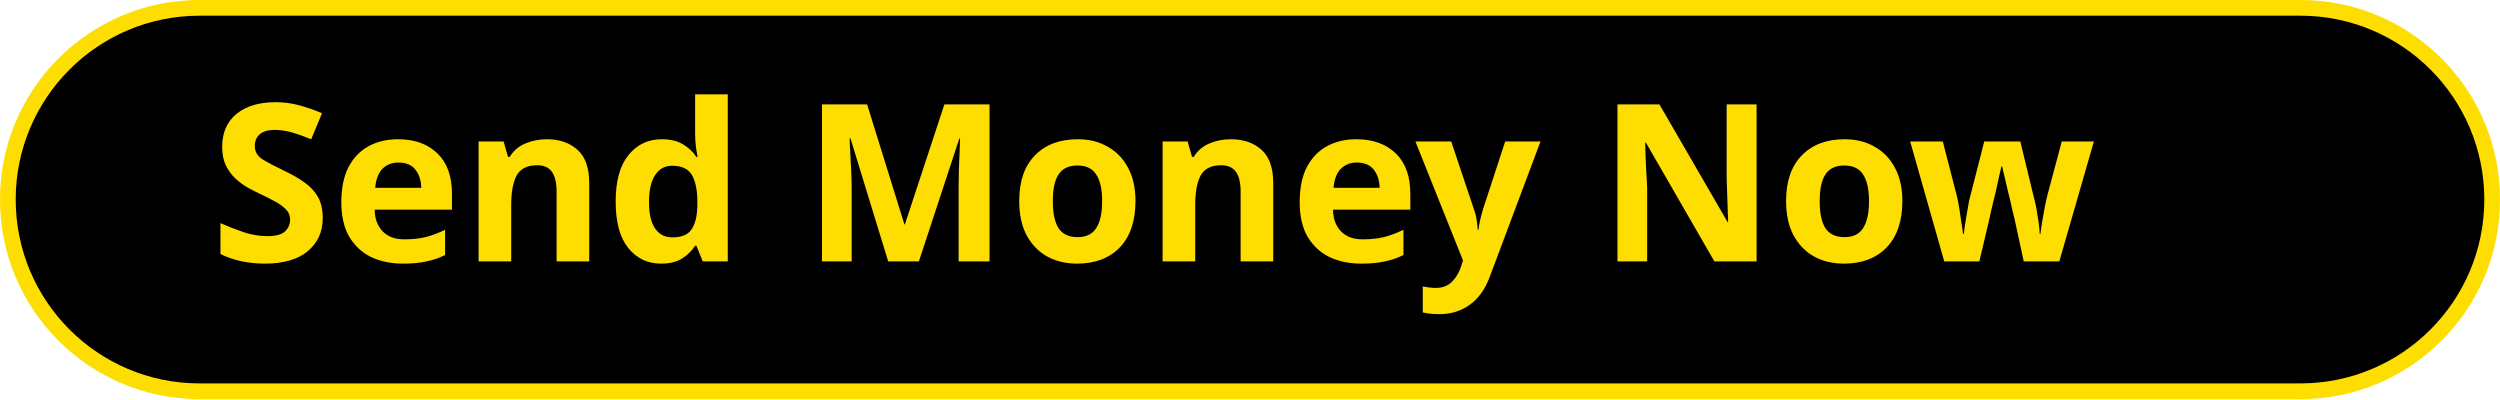
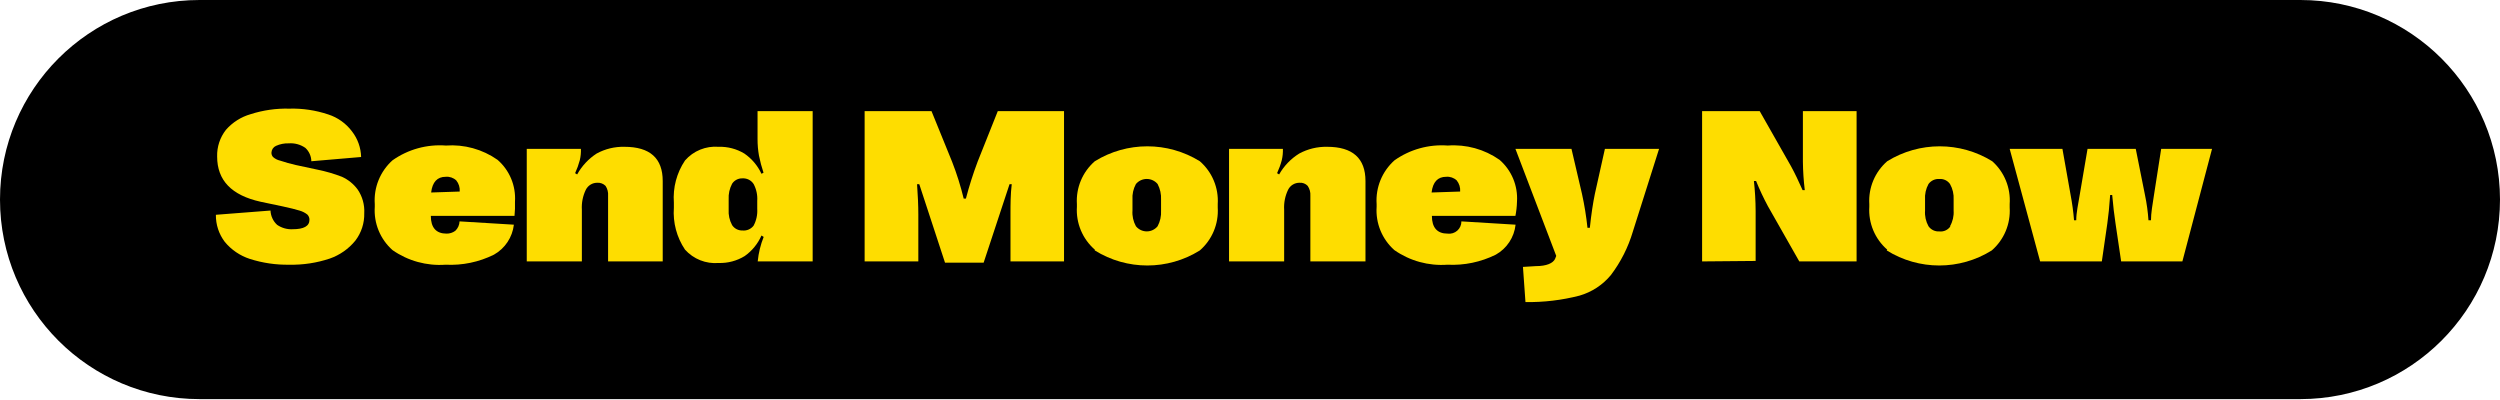
<svg xmlns="http://www.w3.org/2000/svg" viewBox="0 0 159.23 25.42">
  <defs>
-     <style>.cls-1,.cls-2{fill:#fedd00;}.cls-2{font-size:14px;font-family:PPRightGrotesk-WideBlack, PP Right Grotesk;font-weight:800;}</style>
+     <style>.cls-1{fill:#fedd00;}</style>
  </defs>
  <g id="Layer_2" data-name="Layer 2">
    <g id="Layer_1-2" data-name="Layer 1">
-       <rect x="0.5" y="0.5" width="158.23" height="24.42" rx="12.21" />
-       <path class="cls-1" d="M146.52,25.42H12.71A12.71,12.71,0,0,1,12.71,0H146.52a12.71,12.71,0,0,1,0,25.42ZM12.71,1a11.71,11.71,0,0,0,0,23.42H146.52a11.71,11.71,0,0,0,0-23.42Z" />
-       <text class="cls-2" transform="translate(13.4 16.65)">Send Money Now</text>
+       <path d="M159.23,12.71a12.72,12.72,0,0,1-12.71,12.71H12.71A12.71,12.71,0,0,1,12.71,0H146.52A12.72,12.72,0,0,1,159.23,12.71Z" />
+       <path class="cls-1" d="M15.91,16.49a3.46,3.46,0,0,1-1.59-1.08,2.79,2.79,0,0,1-.57-1.73l3.48-.27a1.3,1.3,0,0,0,.42.91,1.6,1.6,0,0,0,1,.28c.7,0,1.06-.2,1.06-.6a.46.46,0,0,0-.14-.34,1.43,1.43,0,0,0-.5-.25c-.24-.07-.6-.17-1.09-.27l-1.38-.29c-1.85-.41-2.77-1.36-2.77-2.88a2.64,2.64,0,0,1,.56-1.7,3.3,3.3,0,0,1,1.58-1,7.42,7.42,0,0,1,2.45-.35,7.18,7.18,0,0,1,2.49.37,3.06,3.06,0,0,1,1.51,1.08A2.76,2.76,0,0,1,23,10l-3.17.27a1.19,1.19,0,0,0-.38-.85,1.64,1.64,0,0,0-1.06-.29,1.82,1.82,0,0,0-.81.16.49.49,0,0,0-.29.42.39.39,0,0,0,.1.29,1,1,0,0,0,.45.23,10.42,10.42,0,0,0,1,.28l1.4.3a9.72,9.72,0,0,1,1.54.45,2.54,2.54,0,0,1,1,.81,2.44,2.44,0,0,1,.42,1.51,2.76,2.76,0,0,1-.57,1.75A3.65,3.65,0,0,1,21,16.47a7.63,7.63,0,0,1-2.57.39A7.81,7.81,0,0,1,15.91,16.49Z" />
+       <path class="cls-1" d="M32.77,13.75H27.44c0,.76.35,1.13,1,1.13A.91.91,0,0,0,29,14.7a.87.87,0,0,0,.27-.6l3.46.21a2.52,2.52,0,0,1-1.27,1.91,6.23,6.23,0,0,1-3.08.64A5.24,5.24,0,0,1,25,15.93a3.38,3.38,0,0,1-1.13-2.76V13A3.42,3.42,0,0,1,25,10.21a5.22,5.22,0,0,1,3.4-.94,5.08,5.08,0,0,1,3.29.91,3.25,3.25,0,0,1,1.11,2.67A6.58,6.58,0,0,1,32.77,13.75ZM29.28,12.2v0a1,1,0,0,0-.22-.71.87.87,0,0,0-.67-.23q-.81,0-.93,1Z" />
+       <path class="cls-1" d="M33.55,16.65V9.48H37a2.75,2.75,0,0,1-.07.72,5.13,5.13,0,0,1-.3.83l.13.08A3.75,3.75,0,0,1,38,9.78a3.51,3.51,0,0,1,1.77-.43c1.63,0,2.44.73,2.44,2.18v5.12H38.73V12.47a1,1,0,0,0-.16-.63.68.68,0,0,0-.53-.2.81.81,0,0,0-.73.45,2.57,2.57,0,0,0-.25,1.27v3.29Z" />
+       <path class="cls-1" d="M43.63,15.9a4.23,4.23,0,0,1-.71-2.67V12.9a4.25,4.25,0,0,1,.71-2.68,2.57,2.57,0,0,1,2.14-.87,3,3,0,0,1,1.64.43,3.2,3.2,0,0,1,1.09,1.29l.13-.07a9,9,0,0,1-.29-1.09,5.9,5.9,0,0,1-.09-1.06V7.08h3.51v9.57h-3.5a5.68,5.68,0,0,1,.38-1.56L48.5,15a3.15,3.15,0,0,1-1.07,1.31,3,3,0,0,1-1.66.44A2.59,2.59,0,0,1,43.63,15.9ZM48,14.37a2,2,0,0,0,.23-1.07v-.5A2,2,0,0,0,48,11.72a.79.79,0,0,0-.71-.36.76.76,0,0,0-.66.34,1.9,1.9,0,0,0-.22,1v.64a1.84,1.84,0,0,0,.22,1,.76.76,0,0,0,.66.34A.79.79,0,0,0,48,14.37Z" />
+       <path class="cls-1" d="M55.07,16.65V7.08h4.26l1.31,3.22a18.19,18.19,0,0,1,.74,2.35h.14a23.54,23.54,0,0,1,.75-2.36l1.28-3.21h4.22v9.57H64.36v-3c0-.63,0-1.27.08-1.92l-.14,0-1.65,5H60.19l-1.64-5-.14,0c.05.72.08,1.36.08,1.92v3Z" />
+       <path class="cls-1" d="M69.73,15.9a3.34,3.34,0,0,1-1.14-2.73V13a3.34,3.34,0,0,1,1.14-2.73,6.36,6.36,0,0,1,6.69,0A3.34,3.34,0,0,1,77.56,13v.22a3.34,3.34,0,0,1-1.14,2.73,6.31,6.31,0,0,1-6.69,0Zm4-1.49a1.88,1.88,0,0,0,.22-1v-.69a1.92,1.92,0,0,0-.22-1,.9.9,0,0,0-1.38,0,1.82,1.82,0,0,0-.22,1v.69a1.79,1.79,0,0,0,.22,1,.89.89,0,0,0,1.38,0Z" />
+       <path class="cls-1" d="M78.28,16.65V9.48h3.43a2.75,2.75,0,0,1-.07.72,5.13,5.13,0,0,1-.3.83l.13.08a3.73,3.73,0,0,1,1.28-1.33,3.58,3.58,0,0,1,1.78-.43c1.62,0,2.44.73,2.44,2.18v5.12H83.46V12.47a1,1,0,0,0-.17-.63.64.64,0,0,0-.52-.2.8.8,0,0,0-.73.45,2.57,2.57,0,0,0-.25,1.27v3.29Z" />
+       <path class="cls-1" d="M96.52,13.75H91.2c0,.76.35,1.13,1,1.13a.78.78,0,0,0,.88-.78l3.45.21a2.49,2.49,0,0,1-1.26,1.91,6.23,6.23,0,0,1-3.08.64,5.24,5.24,0,0,1-3.38-.93,3.38,3.38,0,0,1-1.13-2.76V13a3.42,3.42,0,0,1,1.14-2.79,5.21,5.21,0,0,1,3.39-.94,5.09,5.09,0,0,1,3.3.91,3.25,3.25,0,0,1,1.11,2.67A5.29,5.29,0,0,1,96.52,13.75ZM93,12.2v0a1,1,0,0,0-.22-.71.87.87,0,0,0-.67-.23q-.81,0-.93,1Z" />
+       <path class="cls-1" d="M97,17l.82-.05c.69,0,1.09-.19,1.22-.45l.08-.2L96.52,9.48h3.57l.67,2.87a19.54,19.54,0,0,1,.35,2.16h.15c.09-.86.2-1.58.32-2.16l.64-2.87h3.45L104,14.75a8.66,8.66,0,0,1-1.4,2.77,4.05,4.05,0,0,1-2,1.31,13,13,0,0,1-3.44.41Z" />
+       <path class="cls-1" d="M108.41,16.65V7.08h3.67l2,3.52c.23.42.47.92.73,1.51l.14,0a16.52,16.52,0,0,1-.12-1.81V7.08h3.42v9.57h-3.65l-2-3.52a16.12,16.12,0,0,1-.75-1.6l-.14,0a18.17,18.17,0,0,1,.11,1.91v3.18Z" />
+       <path class="cls-1" d="M120.2,15.9a3.34,3.34,0,0,1-1.14-2.73V13a3.34,3.34,0,0,1,1.14-2.73,6.36,6.36,0,0,1,6.69,0A3.34,3.34,0,0,1,128,13v.22a3.34,3.34,0,0,1-1.14,2.73,6.31,6.31,0,0,1-6.69,0Zm4-1.49a1.78,1.78,0,0,0,.23-1v-.69a1.82,1.82,0,0,0-.23-1,.76.76,0,0,0-.68-.32.79.79,0,0,0-.69.32,1.82,1.82,0,0,0-.22,1v.69a1.79,1.79,0,0,0,.22,1,.78.78,0,0,0,.69.33A.75.75,0,0,0,124.23,14.41Z" />
+       <path class="cls-1" d="M129.94,16.65,128,9.48h3.36l.52,2.93a15.19,15.19,0,0,1,.22,1.62h.14c0-.48.12-1,.22-1.61l.5-2.94h3.07l.59,2.95a11.58,11.58,0,0,1,.22,1.6H137c0-.47.1-1,.19-1.6l.46-2.95h3.24L139,16.65H135.1l-.36-2.43q-.12-.78-.21-1.8h-.13c-.05.73-.11,1.33-.18,1.81l-.35,2.42Z" />
    </g>
  </g>
</svg>
